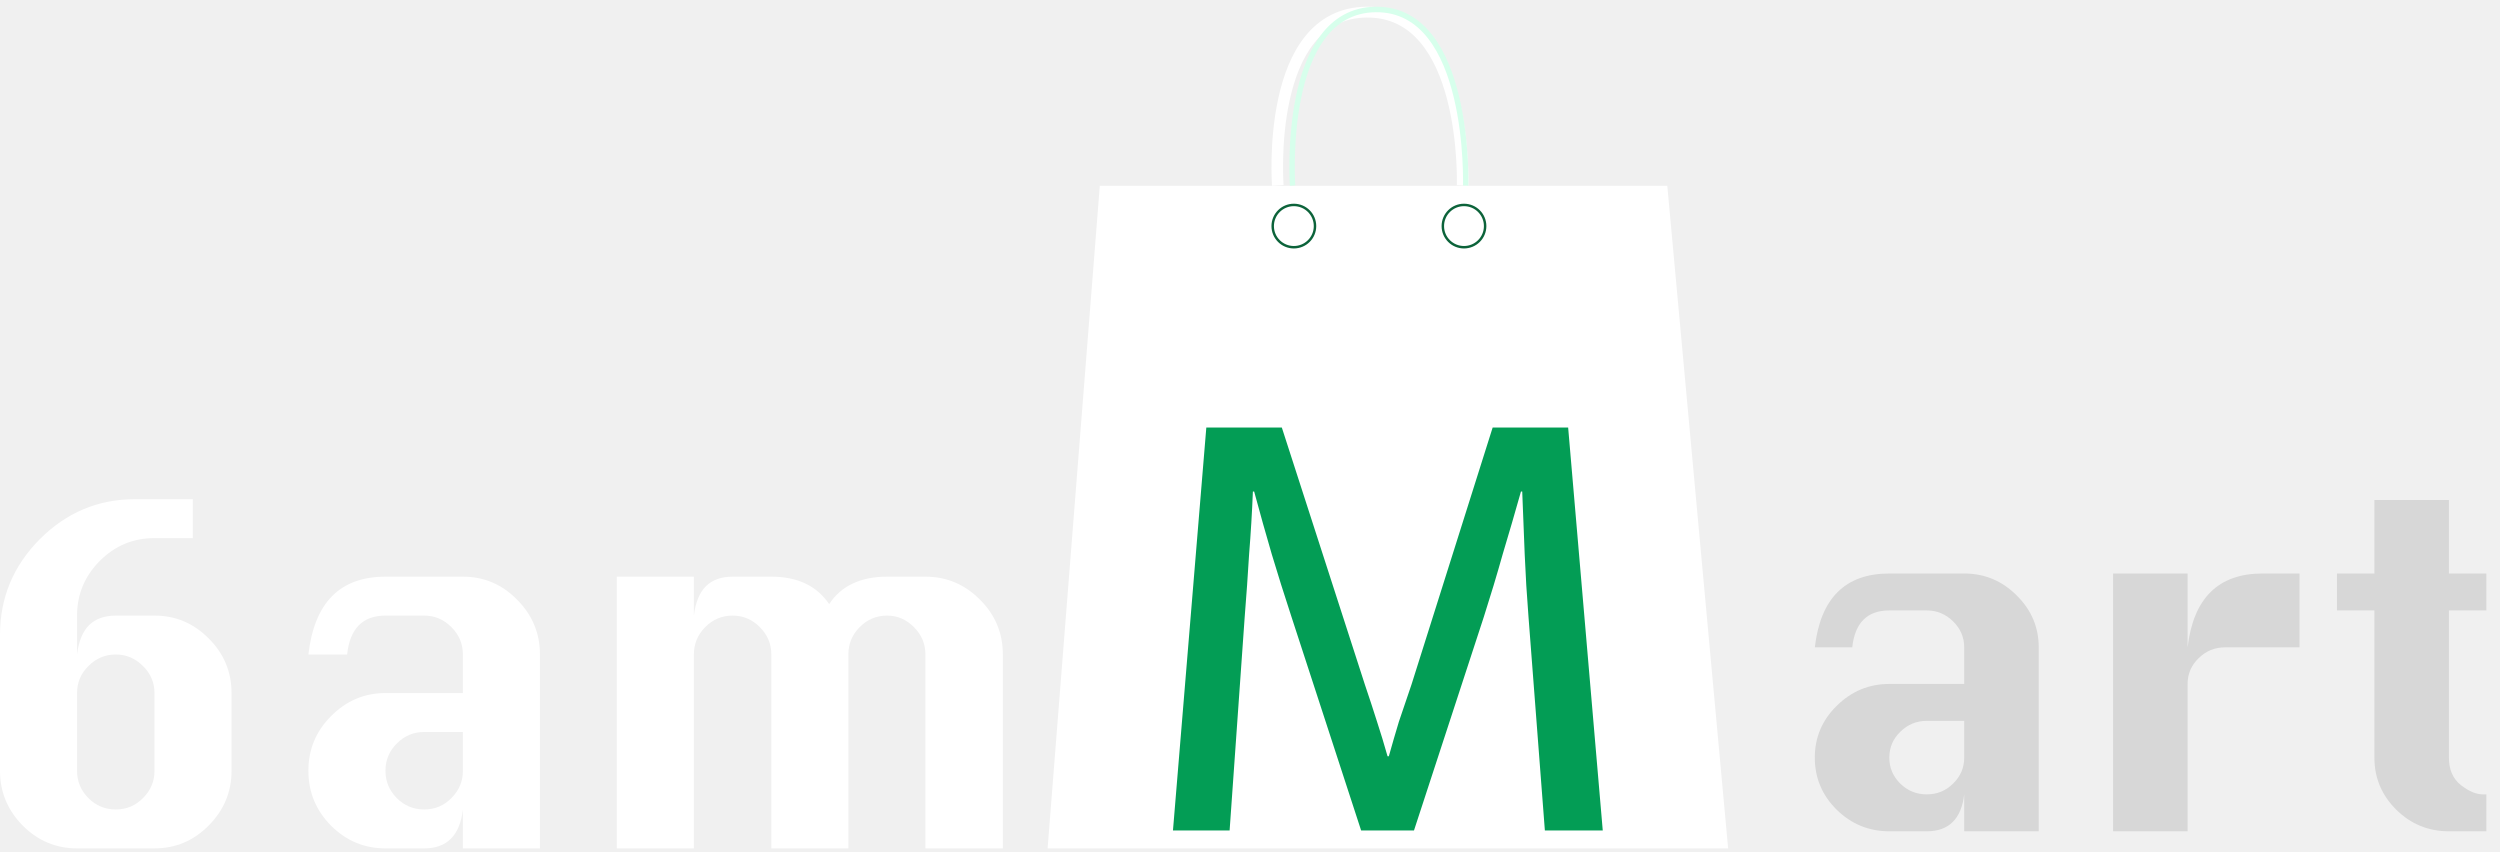
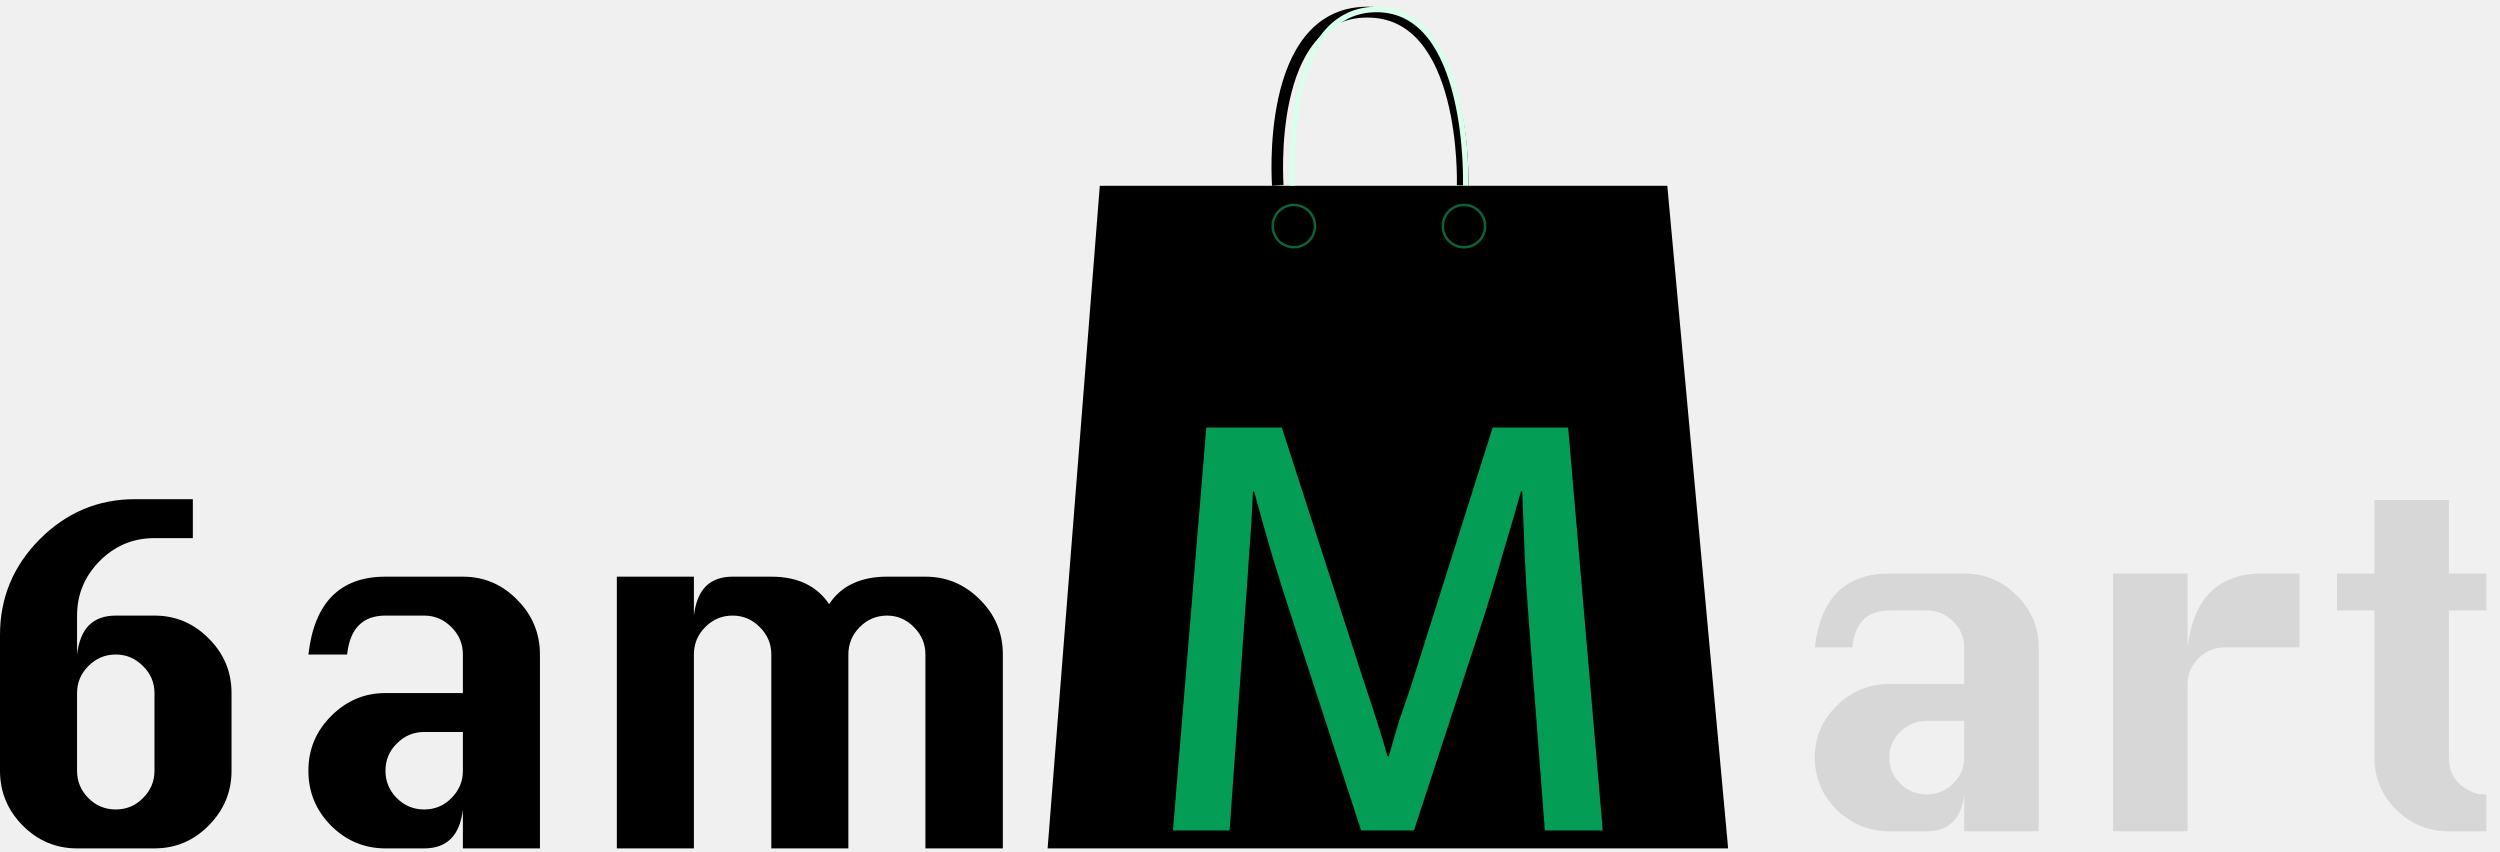
<svg xmlns="http://www.w3.org/2000/svg" width="135" height="46" viewBox="0 0 135 46" fill="none">
  <path d="M106.067 36.933V34.957C106.067 34.411 105.865 33.942 105.462 33.55C105.066 33.159 104.593 32.963 104.046 32.963H102.024C100.834 32.963 100.166 33.628 100.021 34.957H98C98.309 32.299 99.65 30.969 102.024 30.969H106.067C107.169 30.969 108.114 31.364 108.901 32.153C109.694 32.935 110.091 33.87 110.091 34.957V44.89H106.067V42.896C105.91 44.225 105.236 44.89 104.046 44.89H102.024C100.922 44.89 99.974 44.502 99.181 43.725C98.394 42.943 98 42.008 98 40.921V40.902C98 39.815 98.397 38.883 99.19 38.107C99.984 37.324 100.928 36.933 102.024 36.933H106.067ZM106.067 38.927H104.046C103.491 38.927 103.016 39.122 102.619 39.514C102.222 39.899 102.024 40.362 102.024 40.902V40.921C102.024 41.455 102.219 41.918 102.61 42.309C103.006 42.7 103.485 42.896 104.046 42.896C104.606 42.896 105.081 42.7 105.472 42.309C105.869 41.918 106.067 41.455 106.067 40.921V38.927Z" fill="#D7D7D7" />
  <path d="M118.13 44.89H114.106V30.969H118.13V34.957C118.287 33.628 118.703 32.631 119.377 31.966C120.05 31.302 120.982 30.969 122.173 30.969H124.175V34.957H120.151C119.597 34.957 119.122 35.153 118.725 35.544C118.328 35.929 118.13 36.392 118.13 36.933V44.89Z" fill="#D7D7D7" />
  <path d="M128.218 27H132.242V30.969H134.264V32.963H132.242V40.921C132.242 41.56 132.456 42.051 132.885 42.393C133.313 42.728 133.71 42.896 134.075 42.896H134.264V44.89H132.242C131.134 44.89 130.186 44.502 129.399 43.725C128.612 42.943 128.218 42.008 128.218 40.921V32.963H126.197V30.969H128.218V27Z" fill="#D7D7D7" />
-   <path d="M59.389 10.033L56.571 45.813H93.319L90.034 10.033H59.389Z" fill="white" />
+   <path d="M59.389 10.033L56.571 45.813H93.319L90.034 10.033H59.389Z" fill="black" />
  <path d="M65.141 23.088H69.219L73.704 36.971C73.931 37.639 74.146 38.295 74.35 38.94C74.554 39.562 74.746 40.195 74.928 40.84H74.996C75.177 40.195 75.358 39.573 75.539 38.975C75.743 38.376 75.97 37.708 76.219 36.971L80.603 23.088H84.68L86.549 44.846H83.423L82.539 33.311C82.449 32.182 82.381 31.066 82.335 29.96C82.29 28.832 82.245 27.693 82.2 26.541H82.132C81.814 27.669 81.486 28.798 81.146 29.926C80.829 31.054 80.489 32.182 80.127 33.311L76.355 44.846H73.501L69.729 33.276C69.344 32.102 68.992 30.985 68.675 29.926C68.358 28.844 68.041 27.716 67.724 26.541H67.656C67.611 27.669 67.543 28.798 67.452 29.926C67.384 31.054 67.305 32.182 67.214 33.311L66.399 44.846H63.34L65.141 23.088Z" fill="#039D55" />
-   <path d="M8.342 41.629V37.425C8.342 36.856 8.133 36.368 7.717 35.962C7.306 35.55 6.818 35.343 6.252 35.343C5.678 35.343 5.187 35.55 4.777 35.962C4.366 36.368 4.161 36.856 4.161 37.425V41.629C4.161 42.192 4.363 42.68 4.767 43.092C5.177 43.505 5.672 43.711 6.252 43.711C6.831 43.711 7.323 43.505 7.726 43.092C8.137 42.68 8.342 42.192 8.342 41.629ZM4.161 35.343C4.246 34.636 4.461 34.109 4.806 33.762C5.157 33.415 5.639 33.242 6.252 33.242H8.342C9.481 33.242 10.458 33.654 11.272 34.479C12.093 35.297 12.503 36.28 12.503 37.425V41.629C12.503 42.762 12.093 43.744 11.272 44.575C10.458 45.4 9.481 45.813 8.342 45.813H4.161C3.022 45.813 2.042 45.4 1.221 44.575C0.407 43.744 0 42.762 0 41.629V34.283C0 32.279 0.716 30.557 2.149 29.116C3.588 27.676 5.301 26.956 7.287 26.956H10.413V29.058H8.342C7.189 29.058 6.203 29.47 5.382 30.295C4.568 31.12 4.161 32.102 4.161 33.242V35.343Z" fill="white" />
-   <path d="M24.996 37.425V35.343C24.996 34.767 24.788 34.273 24.371 33.86C23.961 33.448 23.473 33.242 22.906 33.242H20.816C19.585 33.242 18.895 33.942 18.745 35.343H16.654C16.974 32.541 18.361 31.14 20.816 31.14H24.996C26.136 31.14 27.113 31.555 27.927 32.387C28.747 33.212 29.157 34.197 29.157 35.343V45.813H24.996V43.711C24.834 45.112 24.137 45.813 22.906 45.813H20.816C19.676 45.813 18.696 45.404 17.875 44.585C17.061 43.76 16.654 42.775 16.654 41.629V41.609C16.654 40.464 17.065 39.481 17.885 38.663C18.706 37.838 19.683 37.425 20.816 37.425H24.996ZM24.996 39.527H22.906C22.333 39.527 21.841 39.733 21.431 40.146C21.021 40.552 20.816 41.04 20.816 41.609V41.629C20.816 42.192 21.017 42.68 21.421 43.092C21.831 43.505 22.326 43.711 22.906 43.711C23.485 43.711 23.977 43.505 24.381 43.092C24.791 42.68 24.996 42.192 24.996 41.629V39.527Z" fill="white" />
-   <path d="M45.812 45.813H41.651V35.343C41.651 34.767 41.442 34.273 41.026 33.86C40.615 33.448 40.127 33.242 39.56 33.242C38.987 33.242 38.496 33.448 38.085 33.86C37.675 34.273 37.47 34.767 37.47 35.343V45.813H33.309V31.14H37.47V33.242C37.555 32.534 37.77 32.007 38.115 31.66C38.466 31.313 38.948 31.14 39.56 31.14H41.651C43.064 31.14 44.106 31.634 44.776 32.623C45.102 32.125 45.525 31.755 46.046 31.513C46.567 31.264 47.186 31.14 47.902 31.14H49.973C51.113 31.14 52.093 31.552 52.913 32.377C53.74 33.196 54.154 34.184 54.154 35.343V45.813H49.973V35.343C49.973 34.774 49.768 34.283 49.358 33.87C48.947 33.451 48.462 33.242 47.902 33.242C47.329 33.242 46.838 33.448 46.427 33.86C46.017 34.273 45.812 34.767 45.812 35.343V45.813Z" fill="white" />
-   <path d="M69.868 13.417C70.536 13.417 71.077 12.876 71.077 12.209C71.077 11.541 70.536 11 69.868 11C69.201 11 68.659 11.541 68.659 12.209C68.659 12.876 69.201 13.417 69.868 13.417Z" fill="white" />
+   <path d="M8.342 41.629V37.425C8.342 36.856 8.133 36.368 7.717 35.962C7.306 35.55 6.818 35.343 6.252 35.343C5.678 35.343 5.187 35.55 4.777 35.962C4.366 36.368 4.161 36.856 4.161 37.425V41.629C4.161 42.192 4.363 42.68 4.767 43.092C5.177 43.505 5.672 43.711 6.252 43.711C6.831 43.711 7.323 43.505 7.726 43.092C8.137 42.68 8.342 42.192 8.342 41.629ZM4.161 35.343C4.246 34.636 4.461 34.109 4.806 33.762C5.157 33.415 5.639 33.242 6.252 33.242H8.342C9.481 33.242 10.458 33.654 11.272 34.479C12.093 35.297 12.503 36.28 12.503 37.425V41.629C12.503 42.762 12.093 43.744 11.272 44.575C10.458 45.4 9.481 45.813 8.342 45.813H4.161C3.022 45.813 2.042 45.4 1.221 44.575C0.407 43.744 0 42.762 0 41.629V34.283C0 32.279 0.716 30.557 2.149 29.116C3.588 27.676 5.301 26.956 7.287 26.956H10.413V29.058H8.342C7.189 29.058 6.203 29.47 5.382 30.295C4.568 31.12 4.161 32.102 4.161 33.242V35.343Z" fill="black" />
+   <path d="M24.996 37.425V35.343C24.996 34.767 24.788 34.273 24.371 33.86C23.961 33.448 23.473 33.242 22.906 33.242H20.816C19.585 33.242 18.895 33.942 18.745 35.343H16.654C16.974 32.541 18.361 31.14 20.816 31.14H24.996C26.136 31.14 27.113 31.555 27.927 32.387C28.747 33.212 29.157 34.197 29.157 35.343V45.813H24.996V43.711C24.834 45.112 24.137 45.813 22.906 45.813H20.816C19.676 45.813 18.696 45.404 17.875 44.585C17.061 43.76 16.654 42.775 16.654 41.629V41.609C16.654 40.464 17.065 39.481 17.885 38.663C18.706 37.838 19.683 37.425 20.816 37.425H24.996ZM24.996 39.527H22.906C22.333 39.527 21.841 39.733 21.431 40.146C21.021 40.552 20.816 41.04 20.816 41.609V41.629C20.816 42.192 21.017 42.68 21.421 43.092C21.831 43.505 22.326 43.711 22.906 43.711C23.485 43.711 23.977 43.505 24.381 43.092C24.791 42.68 24.996 42.192 24.996 41.629V39.527Z" fill="black" />
+   <path d="M45.812 45.813H41.651V35.343C41.651 34.767 41.442 34.273 41.026 33.86C40.615 33.448 40.127 33.242 39.56 33.242C38.987 33.242 38.496 33.448 38.085 33.86C37.675 34.273 37.47 34.767 37.47 35.343V45.813H33.309V31.14H37.47V33.242C37.555 32.534 37.77 32.007 38.115 31.66C38.466 31.313 38.948 31.14 39.56 31.14H41.651C43.064 31.14 44.106 31.634 44.776 32.623C45.102 32.125 45.525 31.755 46.046 31.513C46.567 31.264 47.186 31.14 47.902 31.14H49.973C51.113 31.14 52.093 31.552 52.913 32.377C53.74 33.196 54.154 34.184 54.154 35.343V45.813H49.973V35.343C49.973 34.774 49.768 34.283 49.358 33.87C48.947 33.451 48.462 33.242 47.902 33.242C47.329 33.242 46.838 33.448 46.427 33.86C46.017 34.273 45.812 34.767 45.812 35.343V45.813Z" fill="black" />
+   <path d="M69.868 13.417C70.536 13.417 71.077 12.876 71.077 12.209C71.077 11.541 70.536 11 69.868 11C69.201 11 68.659 11.541 68.659 12.209C68.659 12.876 69.201 13.417 69.868 13.417Z" fill="black" />
  <path fill-rule="evenodd" clip-rule="evenodd" d="M69.868 11.133C69.273 11.133 68.792 11.615 68.792 12.209C68.792 12.802 69.273 13.284 69.868 13.284C70.463 13.284 70.944 12.802 70.944 12.209C70.944 11.615 70.463 11.133 69.868 11.133ZM68.659 12.209C68.659 11.54 69.201 11 69.868 11C70.535 11 71.077 11.54 71.077 12.209C71.077 12.877 70.535 13.417 69.868 13.417C69.201 13.417 68.659 12.877 68.659 12.209Z" fill="#0C633A" />
-   <path d="M79.055 13.417C79.723 13.417 80.264 12.876 80.264 12.209C80.264 11.541 79.723 11 79.055 11C78.387 11 77.846 11.541 77.846 12.209C77.846 12.876 78.387 13.417 79.055 13.417Z" fill="white" />
+   <path d="M79.055 13.417C79.723 13.417 80.264 12.876 80.264 12.209C80.264 11.541 79.723 11 79.055 11C78.387 11 77.846 11.541 77.846 12.209C77.846 12.876 78.387 13.417 79.055 13.417Z" fill="black" />
  <path fill-rule="evenodd" clip-rule="evenodd" d="M79.055 11.133C78.46 11.133 77.979 11.615 77.979 12.209C77.979 12.802 78.46 13.284 79.055 13.284C79.65 13.284 80.131 12.802 80.131 12.209C80.131 11.615 79.65 11.133 79.055 11.133ZM77.846 12.209C77.846 11.54 78.388 11 79.055 11C79.722 11 80.264 11.54 80.264 12.209C80.264 12.877 79.722 13.417 79.055 13.417C78.388 13.417 77.846 12.877 77.846 12.209Z" fill="#0C633A" />
-   <path fill-rule="evenodd" clip-rule="evenodd" d="M76.684 2.279C75.989 1.462 75.064 0.936 73.8 0.948C72.537 0.959 71.635 1.496 70.977 2.314C70.309 3.144 69.894 4.264 69.642 5.411C69.391 6.554 69.308 7.7 69.289 8.563C69.279 8.994 69.285 9.353 69.293 9.603C69.297 9.728 69.302 9.826 69.306 9.892C69.308 9.925 69.309 9.951 69.31 9.967C69.311 9.976 69.311 9.982 69.312 9.986L69.312 9.99L69.312 9.991L69.312 9.992C69.312 9.992 69.312 9.991 69.001 10.012C68.689 10.033 68.689 10.033 68.689 10.033L68.689 10.03L68.689 10.025C68.689 10.02 68.688 10.013 68.687 10.004C68.686 9.985 68.684 9.958 68.683 9.923C68.679 9.853 68.674 9.751 68.669 9.621C68.661 9.362 68.655 8.993 68.665 8.551C68.685 7.667 68.77 6.483 69.031 5.293C69.291 4.107 69.731 2.891 70.478 1.962C71.235 1.021 72.308 0.376 73.794 0.363C75.281 0.349 76.379 0.981 77.172 1.914C77.956 2.837 78.446 4.055 78.755 5.246C79.065 6.442 79.199 7.634 79.256 8.526C79.285 8.972 79.294 9.344 79.296 9.606C79.297 9.737 79.297 9.84 79.296 9.91C79.295 9.946 79.294 9.973 79.294 9.992C79.294 10.001 79.294 10.008 79.293 10.013L79.293 10.019L79.293 10.021L79.293 10.021C79.293 10.021 79.293 10.021 78.981 10.012C78.669 10.003 78.669 10.003 78.669 10.003L78.669 10.002L78.67 9.997C78.67 9.993 78.67 9.987 78.67 9.979C78.671 9.962 78.671 9.936 78.671 9.903C78.672 9.836 78.673 9.737 78.672 9.61C78.67 9.358 78.661 8.995 78.633 8.561C78.578 7.69 78.447 6.534 78.149 5.384C77.849 4.23 77.387 3.106 76.684 2.279Z" fill="white" />
+   <path fill-rule="evenodd" clip-rule="evenodd" d="M76.684 2.279C75.989 1.462 75.064 0.936 73.8 0.948C72.537 0.959 71.635 1.496 70.977 2.314C70.309 3.144 69.894 4.264 69.642 5.411C69.391 6.554 69.308 7.7 69.289 8.563C69.279 8.994 69.285 9.353 69.293 9.603C69.297 9.728 69.302 9.826 69.306 9.892C69.308 9.925 69.309 9.951 69.31 9.967C69.311 9.976 69.311 9.982 69.312 9.986L69.312 9.99L69.312 9.991L69.312 9.992C69.312 9.992 69.312 9.991 69.001 10.012C68.689 10.033 68.689 10.033 68.689 10.033L68.689 10.03L68.689 10.025C68.689 10.02 68.688 10.013 68.687 10.004C68.686 9.985 68.684 9.958 68.683 9.923C68.679 9.853 68.674 9.751 68.669 9.621C68.661 9.362 68.655 8.993 68.665 8.551C68.685 7.667 68.77 6.483 69.031 5.293C69.291 4.107 69.731 2.891 70.478 1.962C71.235 1.021 72.308 0.376 73.794 0.363C75.281 0.349 76.379 0.981 77.172 1.914C77.956 2.837 78.446 4.055 78.755 5.246C79.065 6.442 79.199 7.634 79.256 8.526C79.285 8.972 79.294 9.344 79.296 9.606C79.297 9.737 79.297 9.84 79.296 9.91C79.295 9.946 79.294 9.973 79.294 9.992C79.294 10.001 79.294 10.008 79.293 10.013L79.293 10.019L79.293 10.021L79.293 10.021C79.293 10.021 79.293 10.021 78.981 10.012C78.669 10.003 78.669 10.003 78.669 10.003L78.669 10.002L78.67 9.997C78.67 9.993 78.67 9.987 78.67 9.979C78.671 9.962 78.671 9.936 78.671 9.903C78.672 9.836 78.673 9.737 78.672 9.61C78.67 9.358 78.661 8.995 78.633 8.561C78.578 7.69 78.447 6.534 78.149 5.384C77.849 4.23 77.387 3.106 76.684 2.279Z" fill="black" />
  <path fill-rule="evenodd" clip-rule="evenodd" d="M77.11 2.069C76.436 1.209 75.529 0.648 74.293 0.66C73.058 0.672 72.173 1.245 71.534 2.108C70.89 2.977 70.495 4.139 70.257 5.315C70.02 6.489 69.942 7.664 69.923 8.546C69.914 8.987 69.92 9.354 69.927 9.611C69.931 9.739 69.936 9.84 69.939 9.908C69.941 9.942 69.943 9.968 69.944 9.986C69.944 9.995 69.945 10.001 69.945 10.006L69.945 10.01L69.945 10.011L69.945 10.012C69.945 10.012 69.945 10.012 69.8 10.022C69.654 10.033 69.654 10.033 69.654 10.033L69.654 10.031L69.653 10.025C69.653 10.021 69.653 10.014 69.652 10.004C69.651 9.986 69.649 9.959 69.648 9.924C69.644 9.854 69.639 9.751 69.635 9.62C69.627 9.359 69.622 8.987 69.631 8.54C69.65 7.647 69.729 6.453 69.971 5.256C70.213 4.06 70.619 2.848 71.3 1.929C71.986 1.004 72.951 0.376 74.291 0.363C75.631 0.35 76.618 0.965 77.338 1.884C78.054 2.797 78.506 4.011 78.793 5.213C79.081 6.416 79.206 7.62 79.259 8.52C79.285 8.971 79.294 9.347 79.296 9.61C79.297 9.742 79.296 9.846 79.295 9.917C79.295 9.952 79.294 9.98 79.294 9.998C79.294 10.008 79.294 10.015 79.293 10.019L79.293 10.025L79.293 10.027C79.293 10.027 79.293 10.027 79.147 10.022C79.001 10.018 79.001 10.018 79.001 10.018L79.001 10.017L79.001 10.016L79.001 10.011C79.001 10.007 79.002 10 79.002 9.991C79.002 9.974 79.003 9.947 79.003 9.913C79.004 9.844 79.005 9.742 79.004 9.613C79.002 9.354 78.993 8.983 78.967 8.538C78.915 7.648 78.792 6.464 78.509 5.283C78.227 4.101 77.787 2.934 77.11 2.069Z" fill="#D7FFEC" />
</svg>
